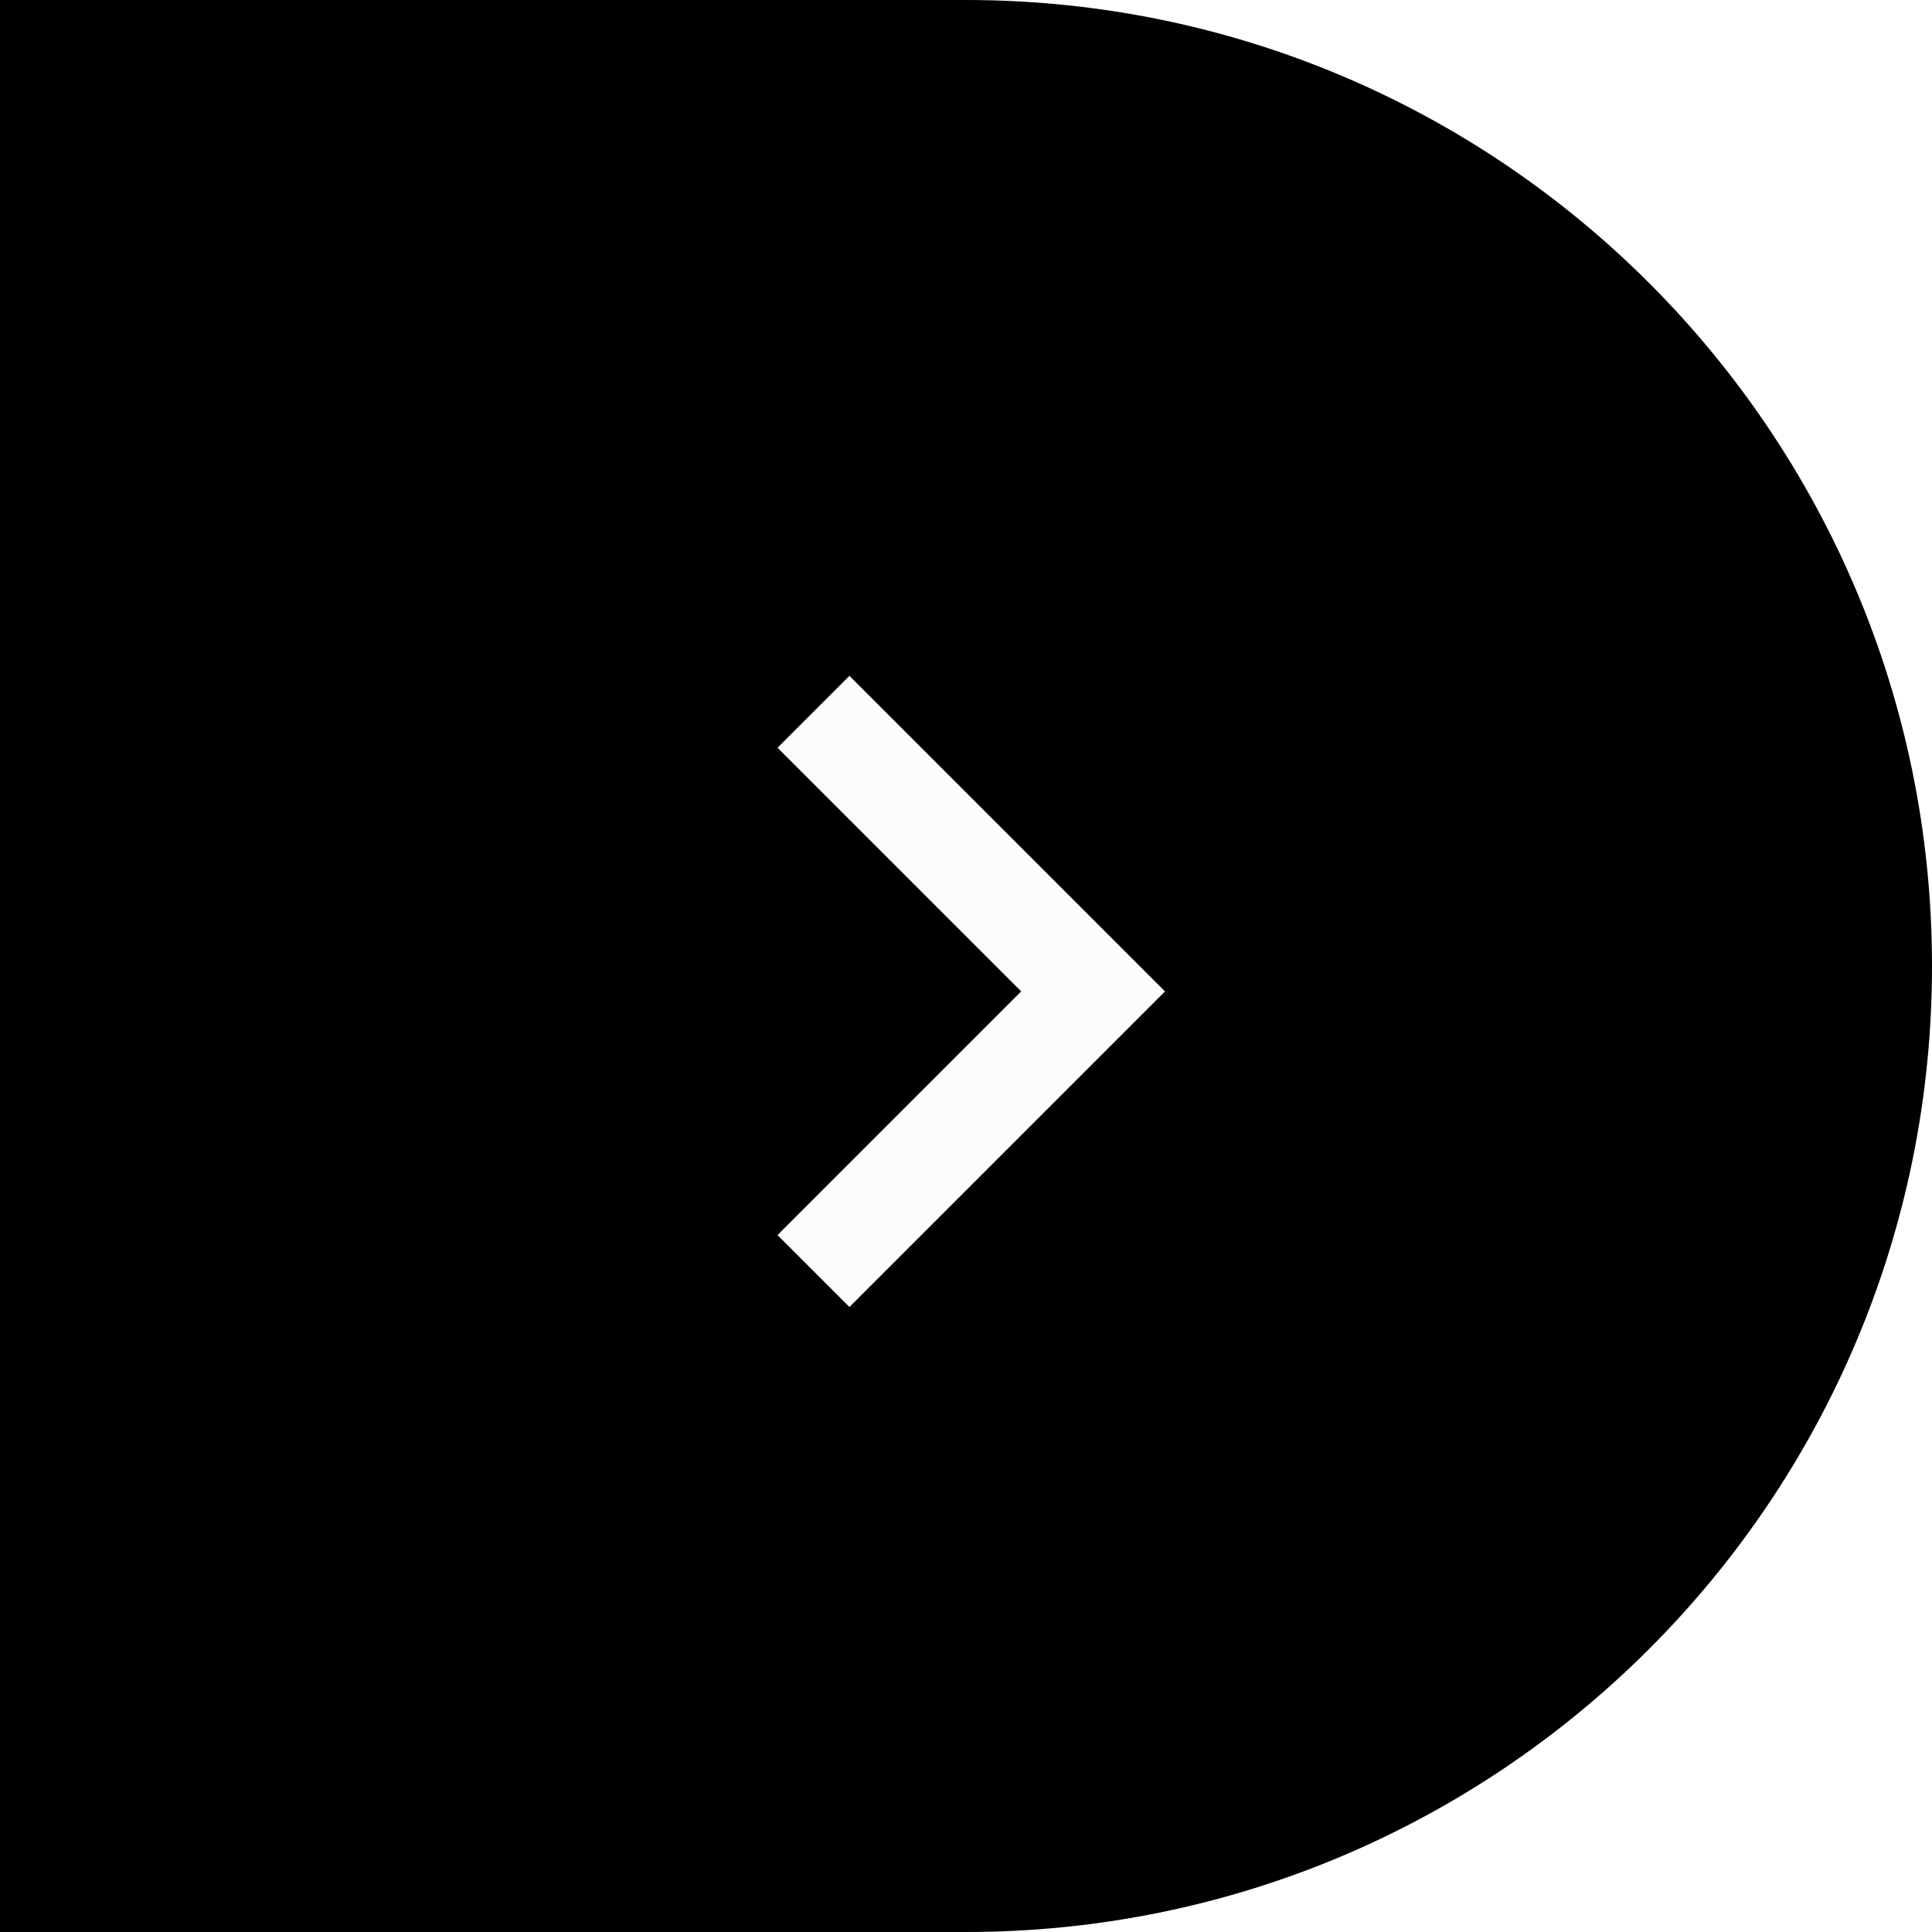
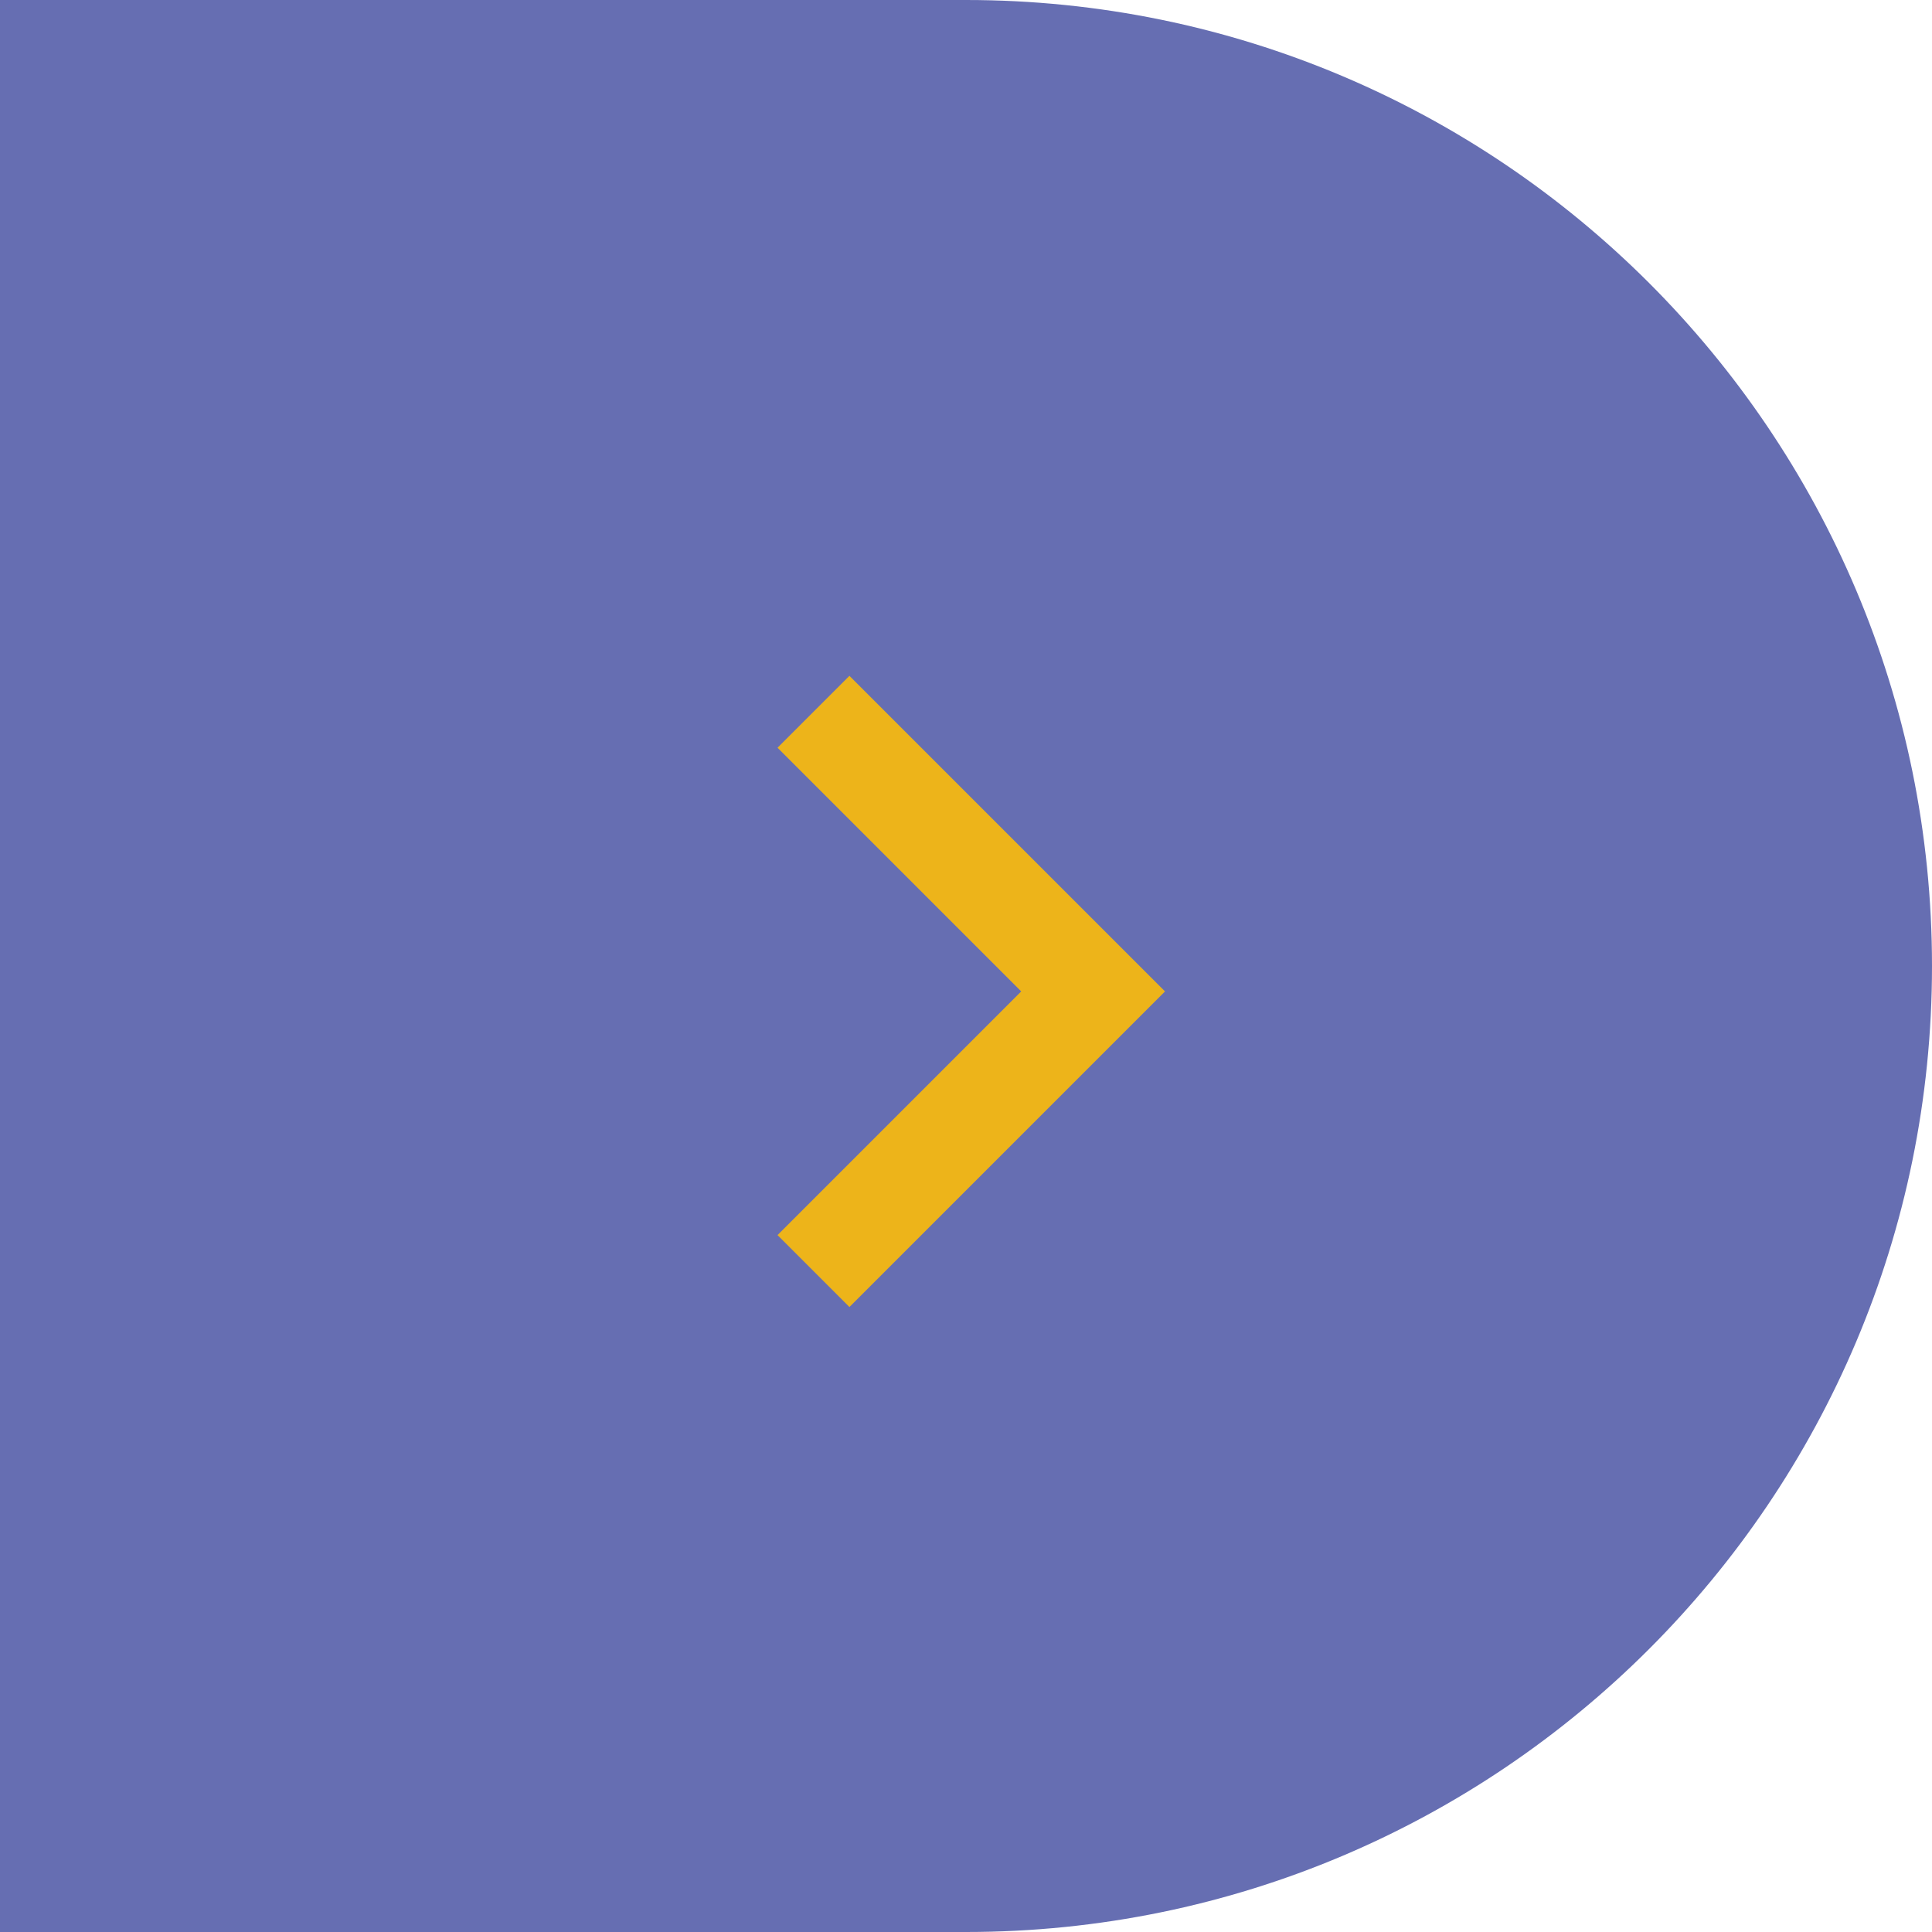
<svg xmlns="http://www.w3.org/2000/svg" width="38" height="38" viewBox="0 0 38 38" fill="none">
  <g id="switch 2">
-     <path id="Rectangle 24" d="M0 0H19C29.493 0 38 8.507 38 19C38 29.493 29.493 38 19 38H0V0Z" fill="black" />
-     <path id="Vector 1" d="M16 14L21.5 19.5L16 25" stroke="#FCFCFC" stroke-width="2" />
+     <path id="Rectangle 24" d="M0 0H19C29.493 0 38 8.507 38 19C38 29.493 29.493 38 19 38H0V0Z" fill="#666eb2" />
+     <path id="Vector 1" d="M16 14L21.5 19.5L16 25" stroke="#edb41a" stroke-width="2" />
  </g>
</svg>
